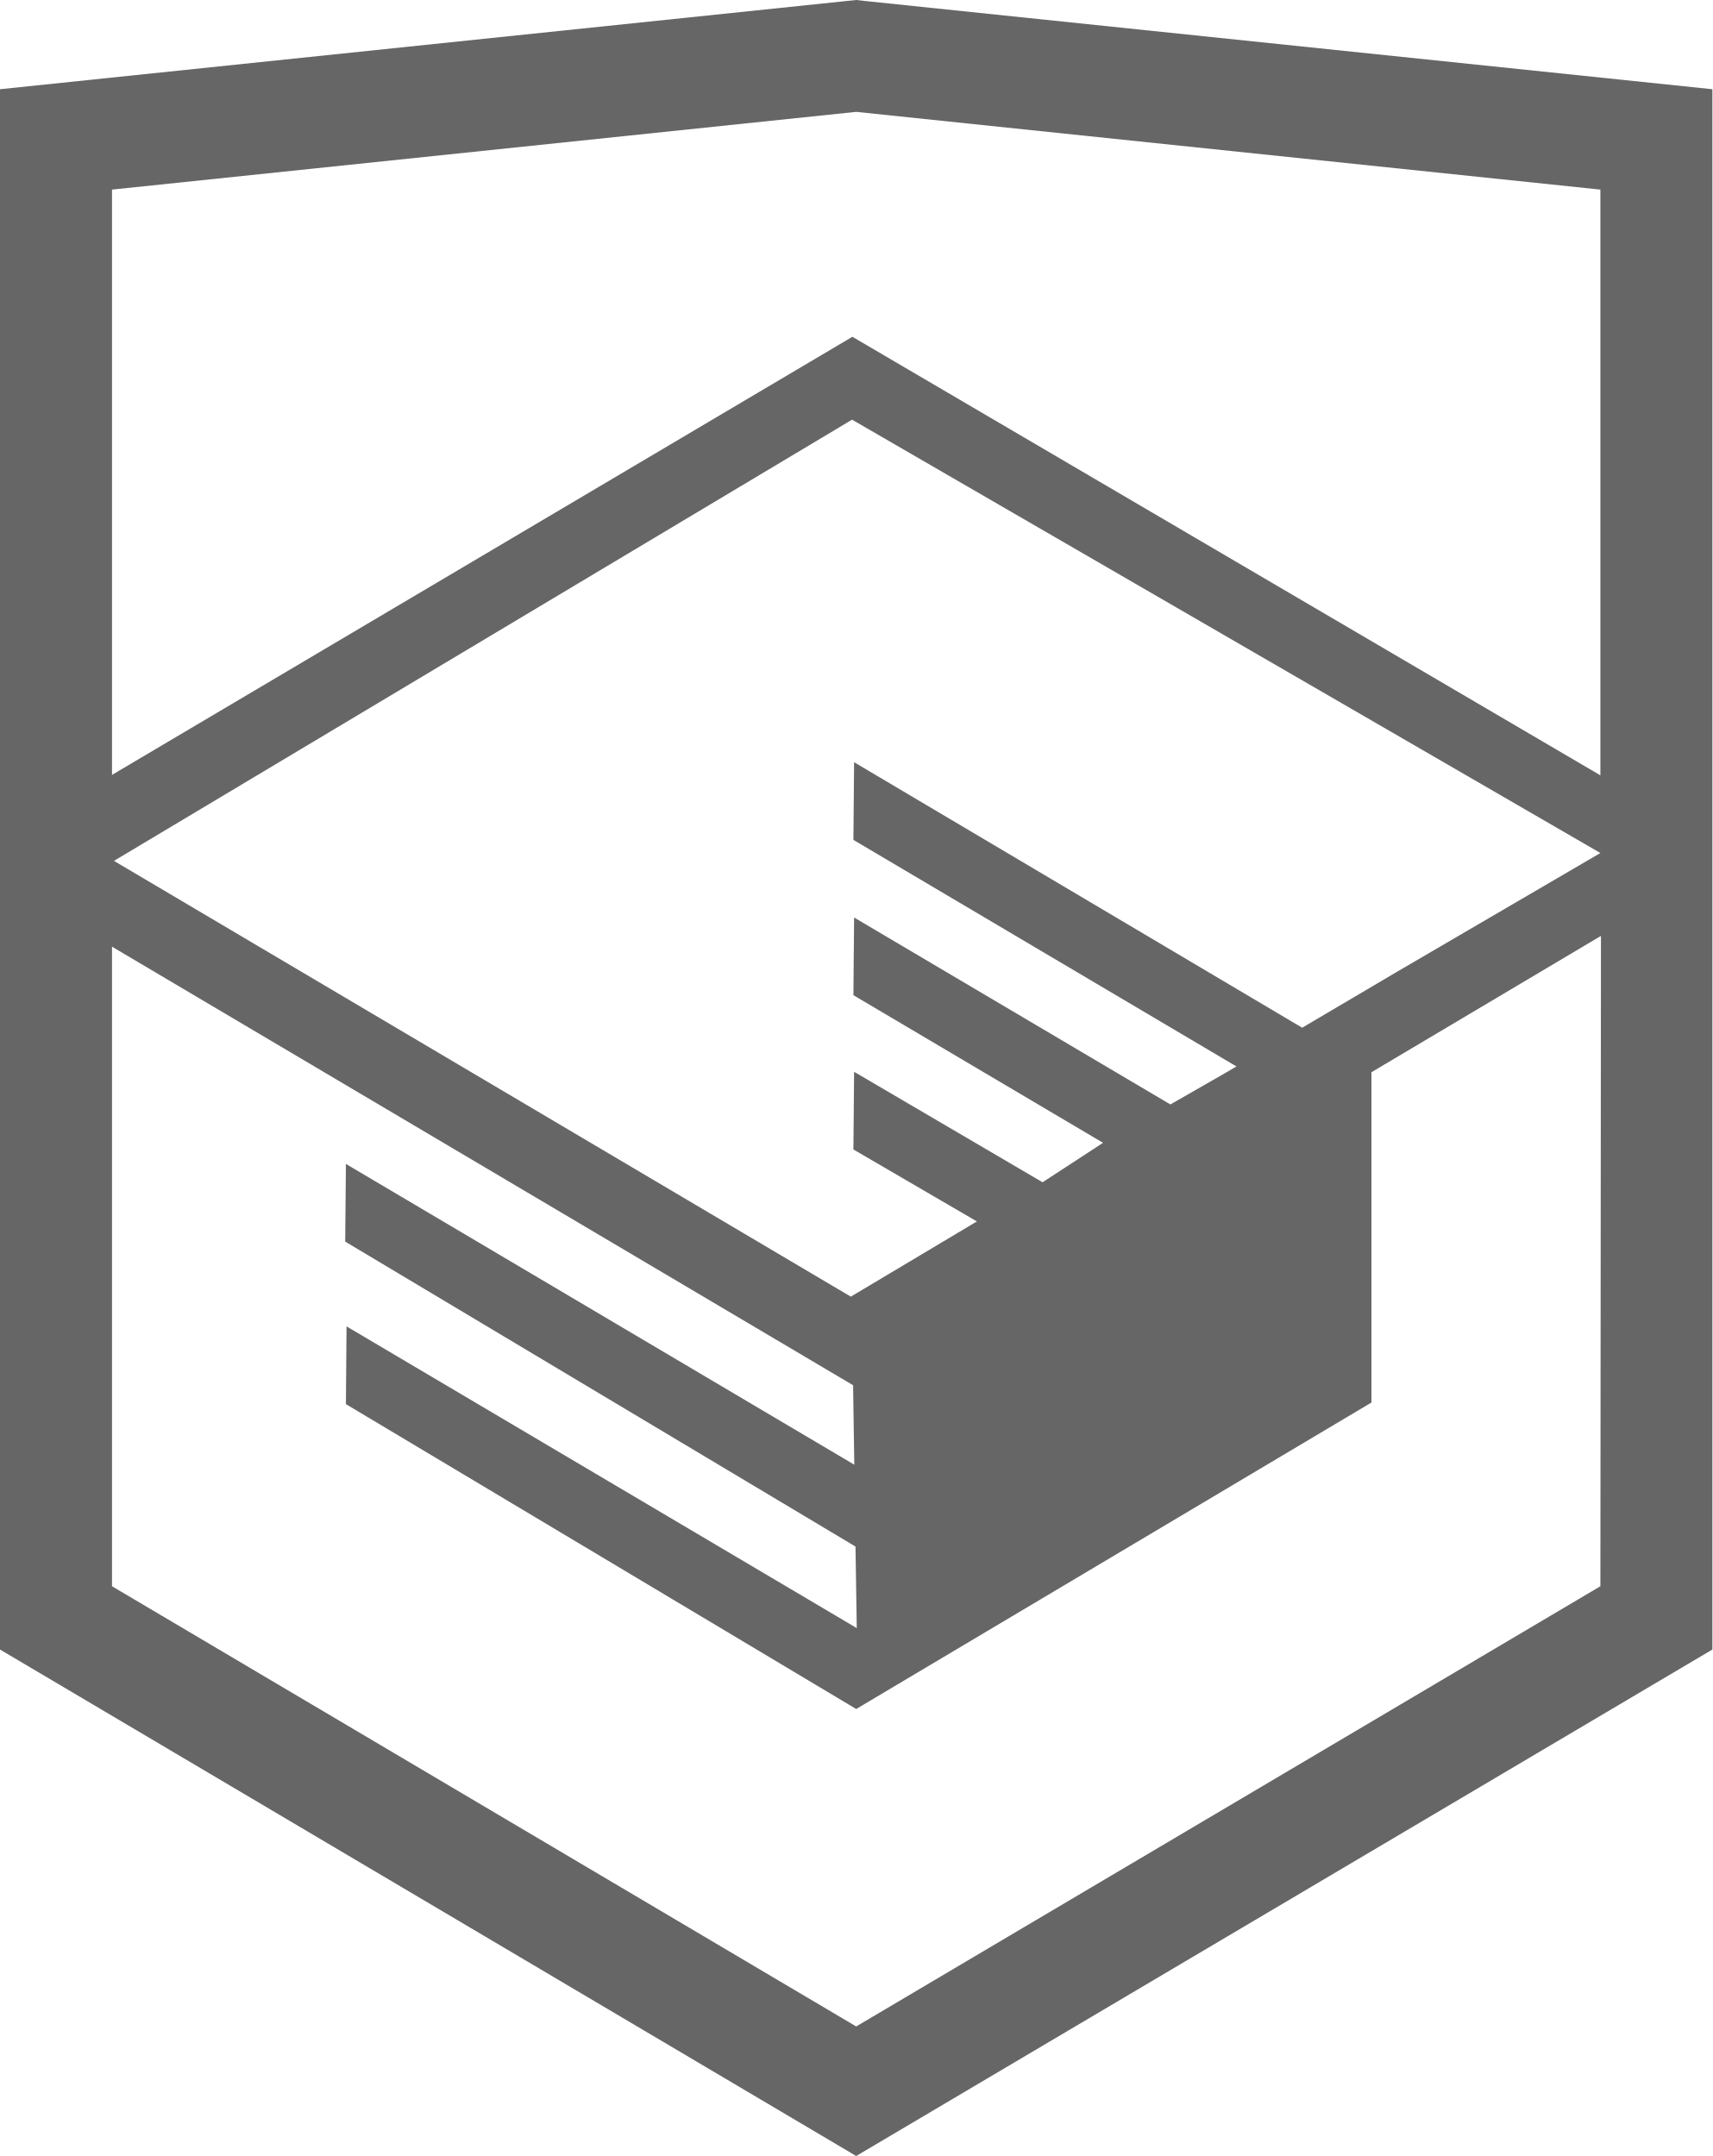
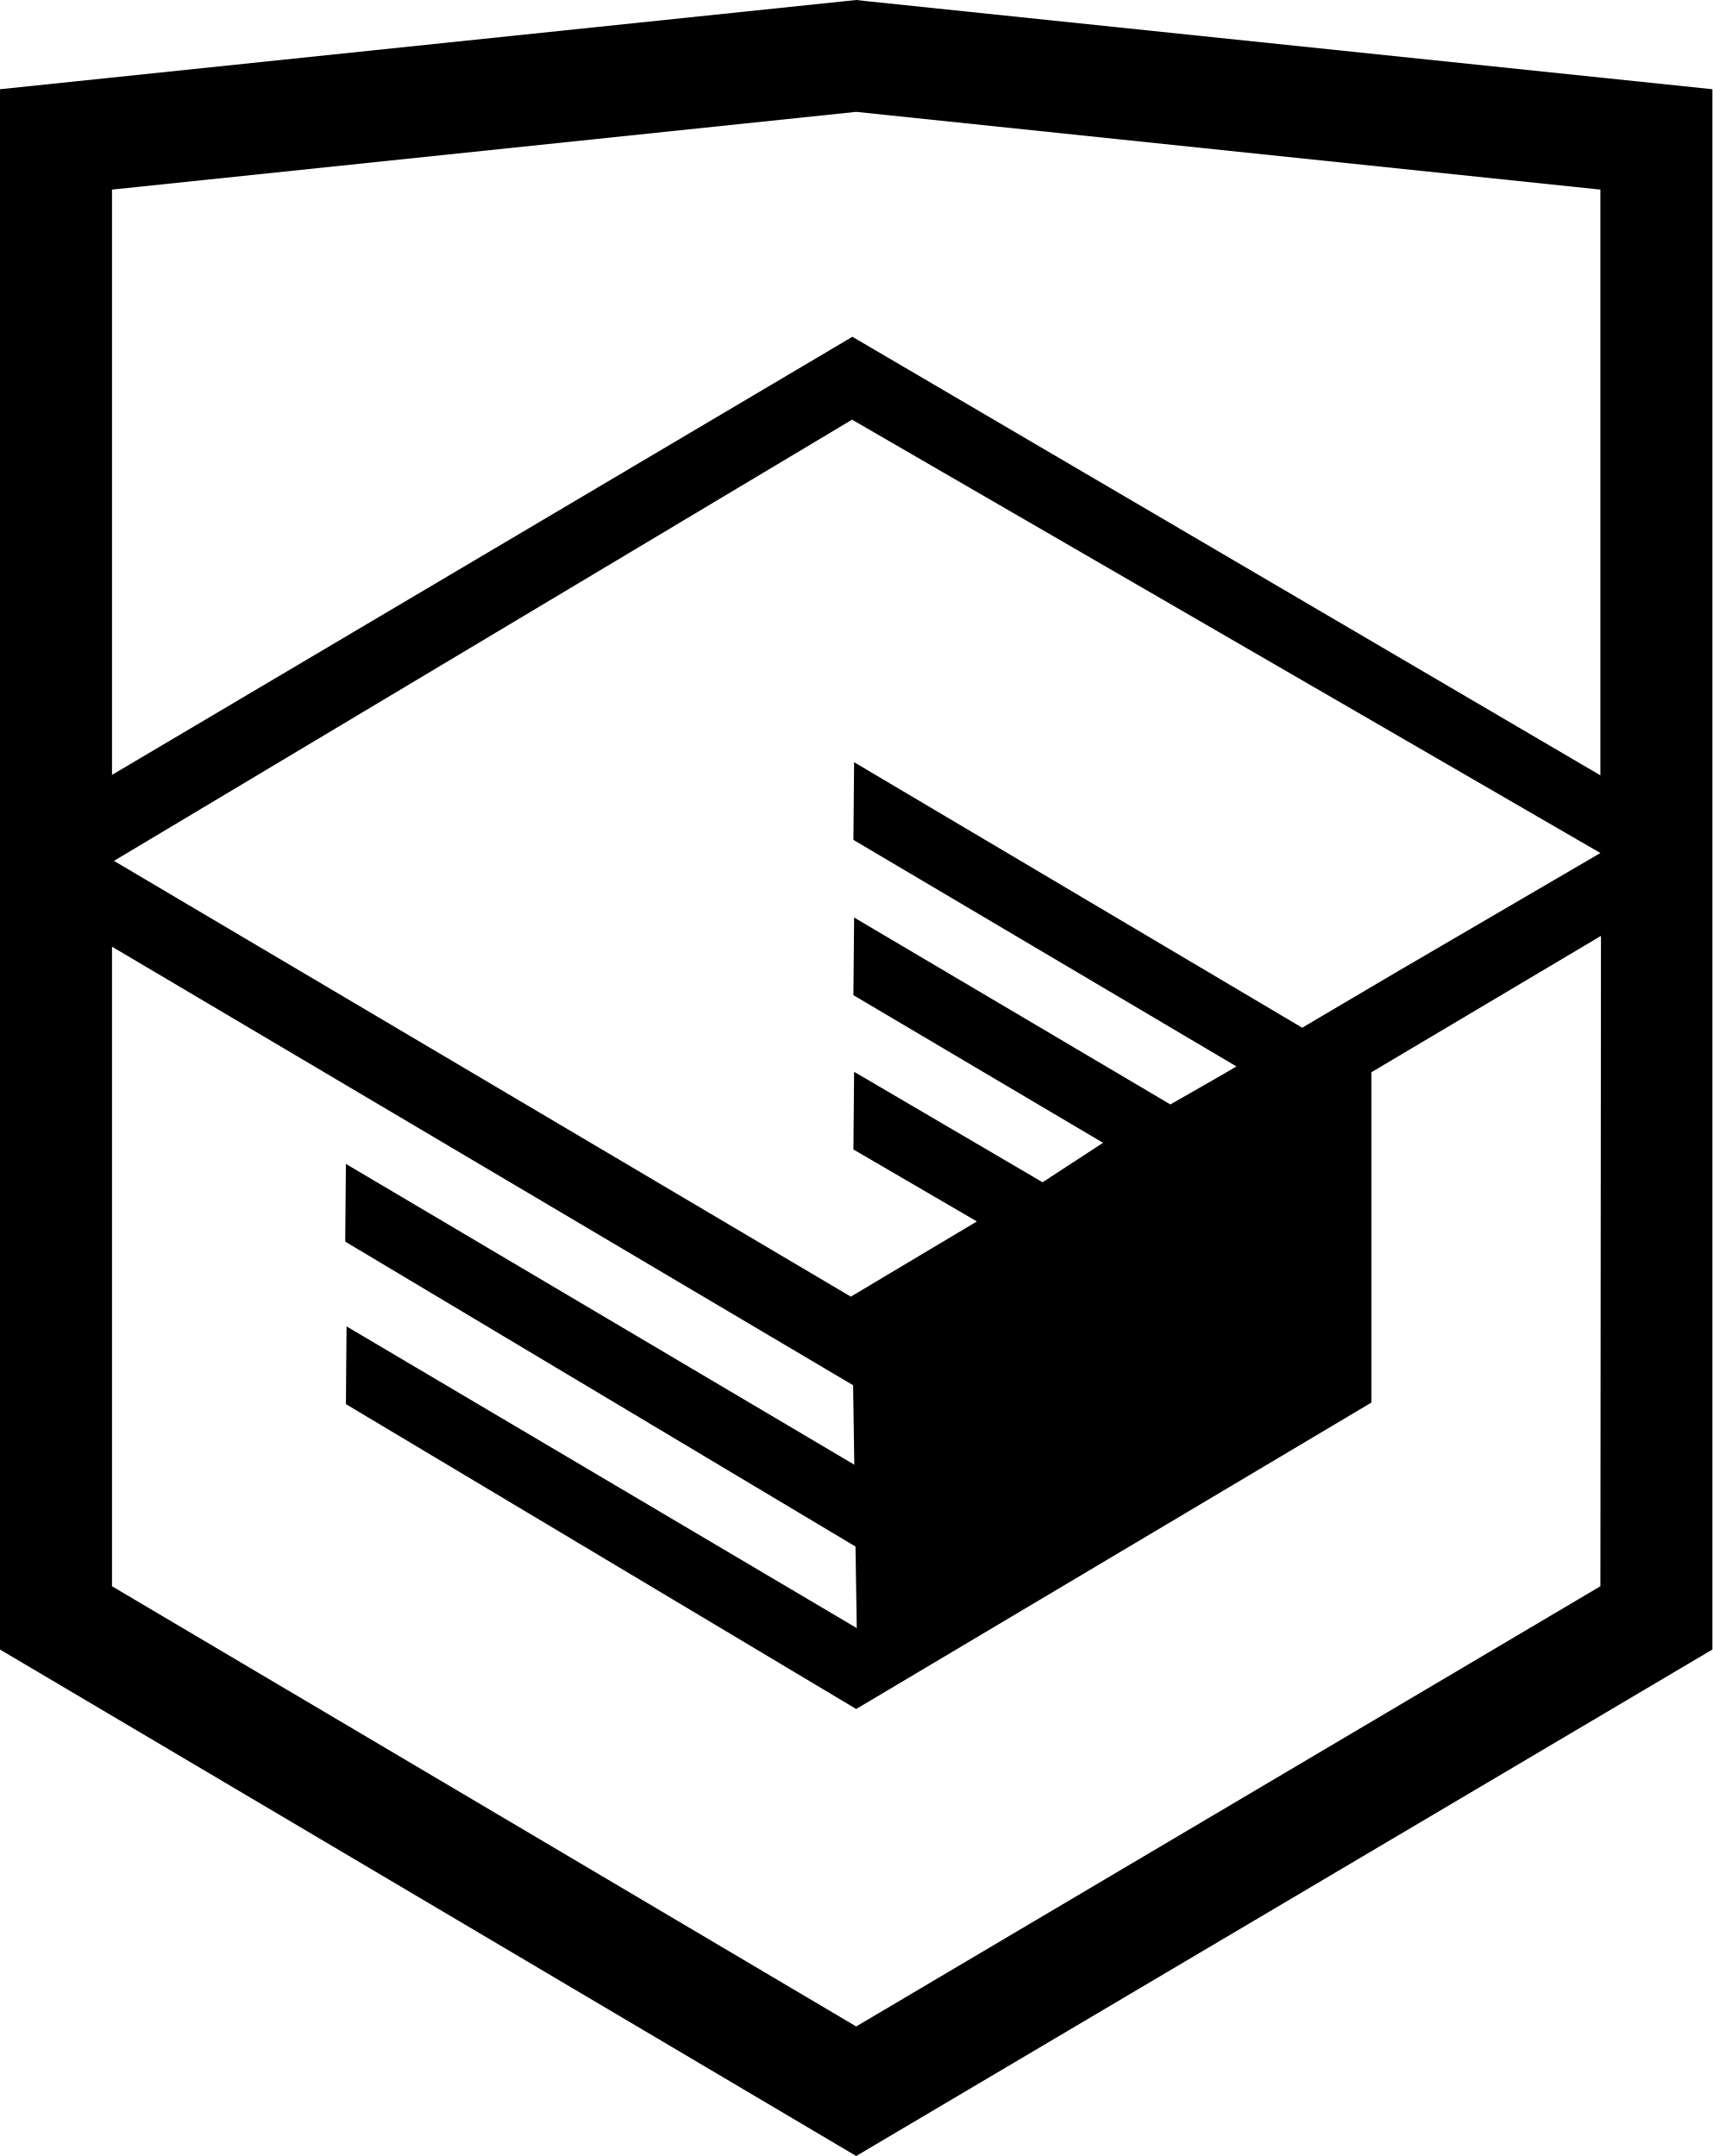
<svg viewBox="0 0 27 34" id="logo-html-academy">
-   <path d="M13.643 0.016L13.5 0L0 1.407V26.013L13.5 34L27 26.013V1.407L13.643 0.016ZM25.234 25.015L13.5 31.957L1.766 25.015V14.929L13.451 21.845L13.47 23.098L5.454 18.355L5.443 19.58L13.489 24.389L13.509 25.675L5.464 20.917L5.454 22.143L13.5 26.951L21.624 22.118V20.893V16.909L25.243 14.759L25.234 25.015ZM25.234 13.452L22.015 15.332L20.532 16.207L13.467 12.02L13.456 13.245L19.496 16.818L19.443 16.849L19.313 16.925L18.454 17.417L13.467 14.469L13.456 15.694L17.392 18.022L16.459 18.631L16.438 18.644L13.467 16.902L13.456 18.127L15.403 19.262L13.415 20.448L1.797 13.576L13.435 6.618L25.234 13.452ZM25.234 12.227L13.44 5.311L1.766 12.22V2.99L13.5 1.764L25.234 2.99V12.227Z" fill="#666666" />
+   <path d="M13.643 0.016L13.5 0L0 1.407V26.013L13.5 34L27 26.013V1.407L13.643 0.016ZM25.234 25.015L13.5 31.957L1.766 25.015V14.929L13.451 21.845L13.47 23.098L5.454 18.355L5.443 19.58L13.489 24.389L13.509 25.675L5.464 20.917L5.454 22.143L13.5 26.951L21.624 22.118V20.893V16.909L25.243 14.759L25.234 25.015ZM25.234 13.452L22.015 15.332L20.532 16.207L13.467 12.02L13.456 13.245L19.496 16.818L19.443 16.849L19.313 16.925L18.454 17.417L13.467 14.469L13.456 15.694L17.392 18.022L16.459 18.631L16.438 18.644L13.467 16.902L13.456 18.127L15.403 19.262L13.415 20.448L1.797 13.576L13.435 6.618L25.234 13.452ZM25.234 12.227L13.44 5.311L1.766 12.22V2.99L13.5 1.764L25.234 2.99V12.227Z" />
</svg>
